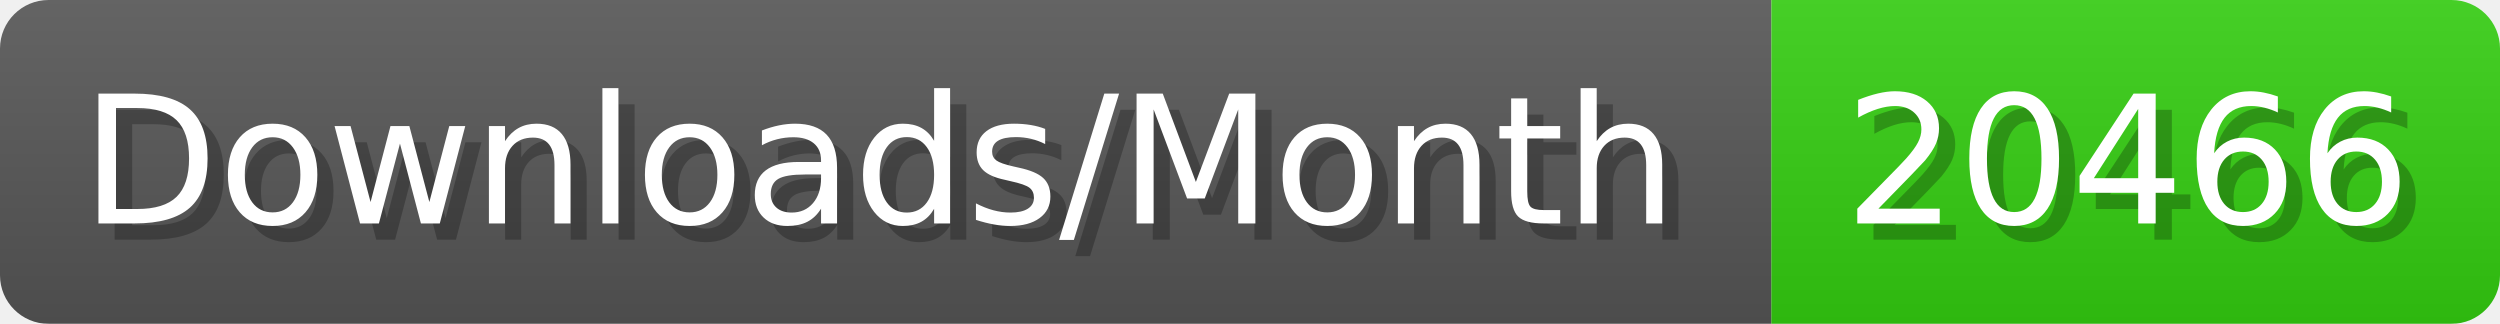
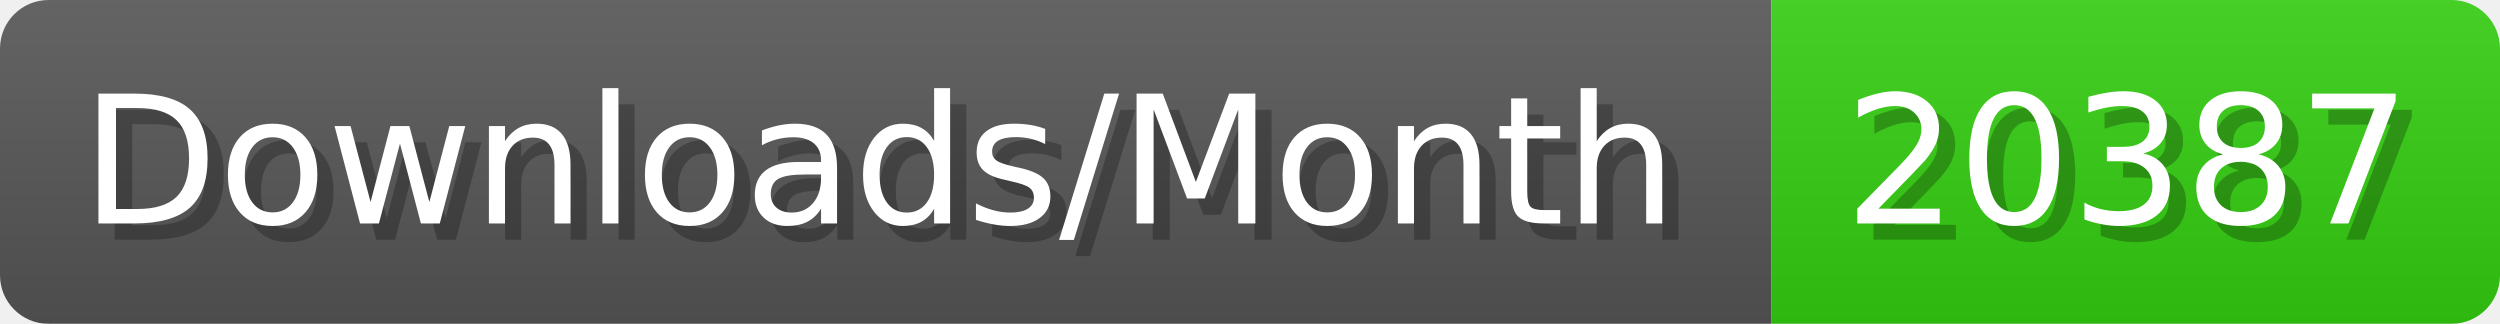
- <svg xmlns="http://www.w3.org/2000/svg" width="154.4" height="20" viewBox="0 0 1544 200" role="img" aria-label="Downloads/Month: 20466">
+ <svg xmlns="http://www.w3.org/2000/svg" width="154.4" height="20" viewBox="0 0 1544 200" role="img" aria-label="Downloads/Month: 20387">
  <linearGradient id="YlXUI" x2="0" y2="100%">
    <stop offset="0" stop-opacity=".1" stop-color="#EEE" />
    <stop offset="1" stop-opacity=".1" />
  </linearGradient>
  <mask id="JHhop">
    <rect width="1544" height="200" rx="30" fill="#FFF" />
  </mask>
  <g mask="url(#JHhop)">
    <rect width="1094" height="200" fill="#555" />
    <rect width="450" height="200" fill="#3C1" x="1094" />
    <rect width="1544" height="200" fill="url(#YlXUI)" />
  </g>
  <g aria-hidden="true" fill="#fff" text-anchor="start" font-family="Verdana,DejaVu Sans,sans-serif" font-size="110">
    <text x="60" y="148" textLength="994" fill="#000" opacity="0.25">Downloads/Month</text>
    <text x="50" y="138" textLength="994">Downloads/Month</text>
-     <text x="1149" y="148" textLength="350" fill="#000" opacity="0.25">20466</text>
-     <text x="1139" y="138" textLength="350">20466</text>
+     <text x="1149" y="148" textLength="350" fill="#000" opacity="0.25">20387</text>
+     <text x="1139" y="138" textLength="350">20387</text>
  </g>
</svg>
